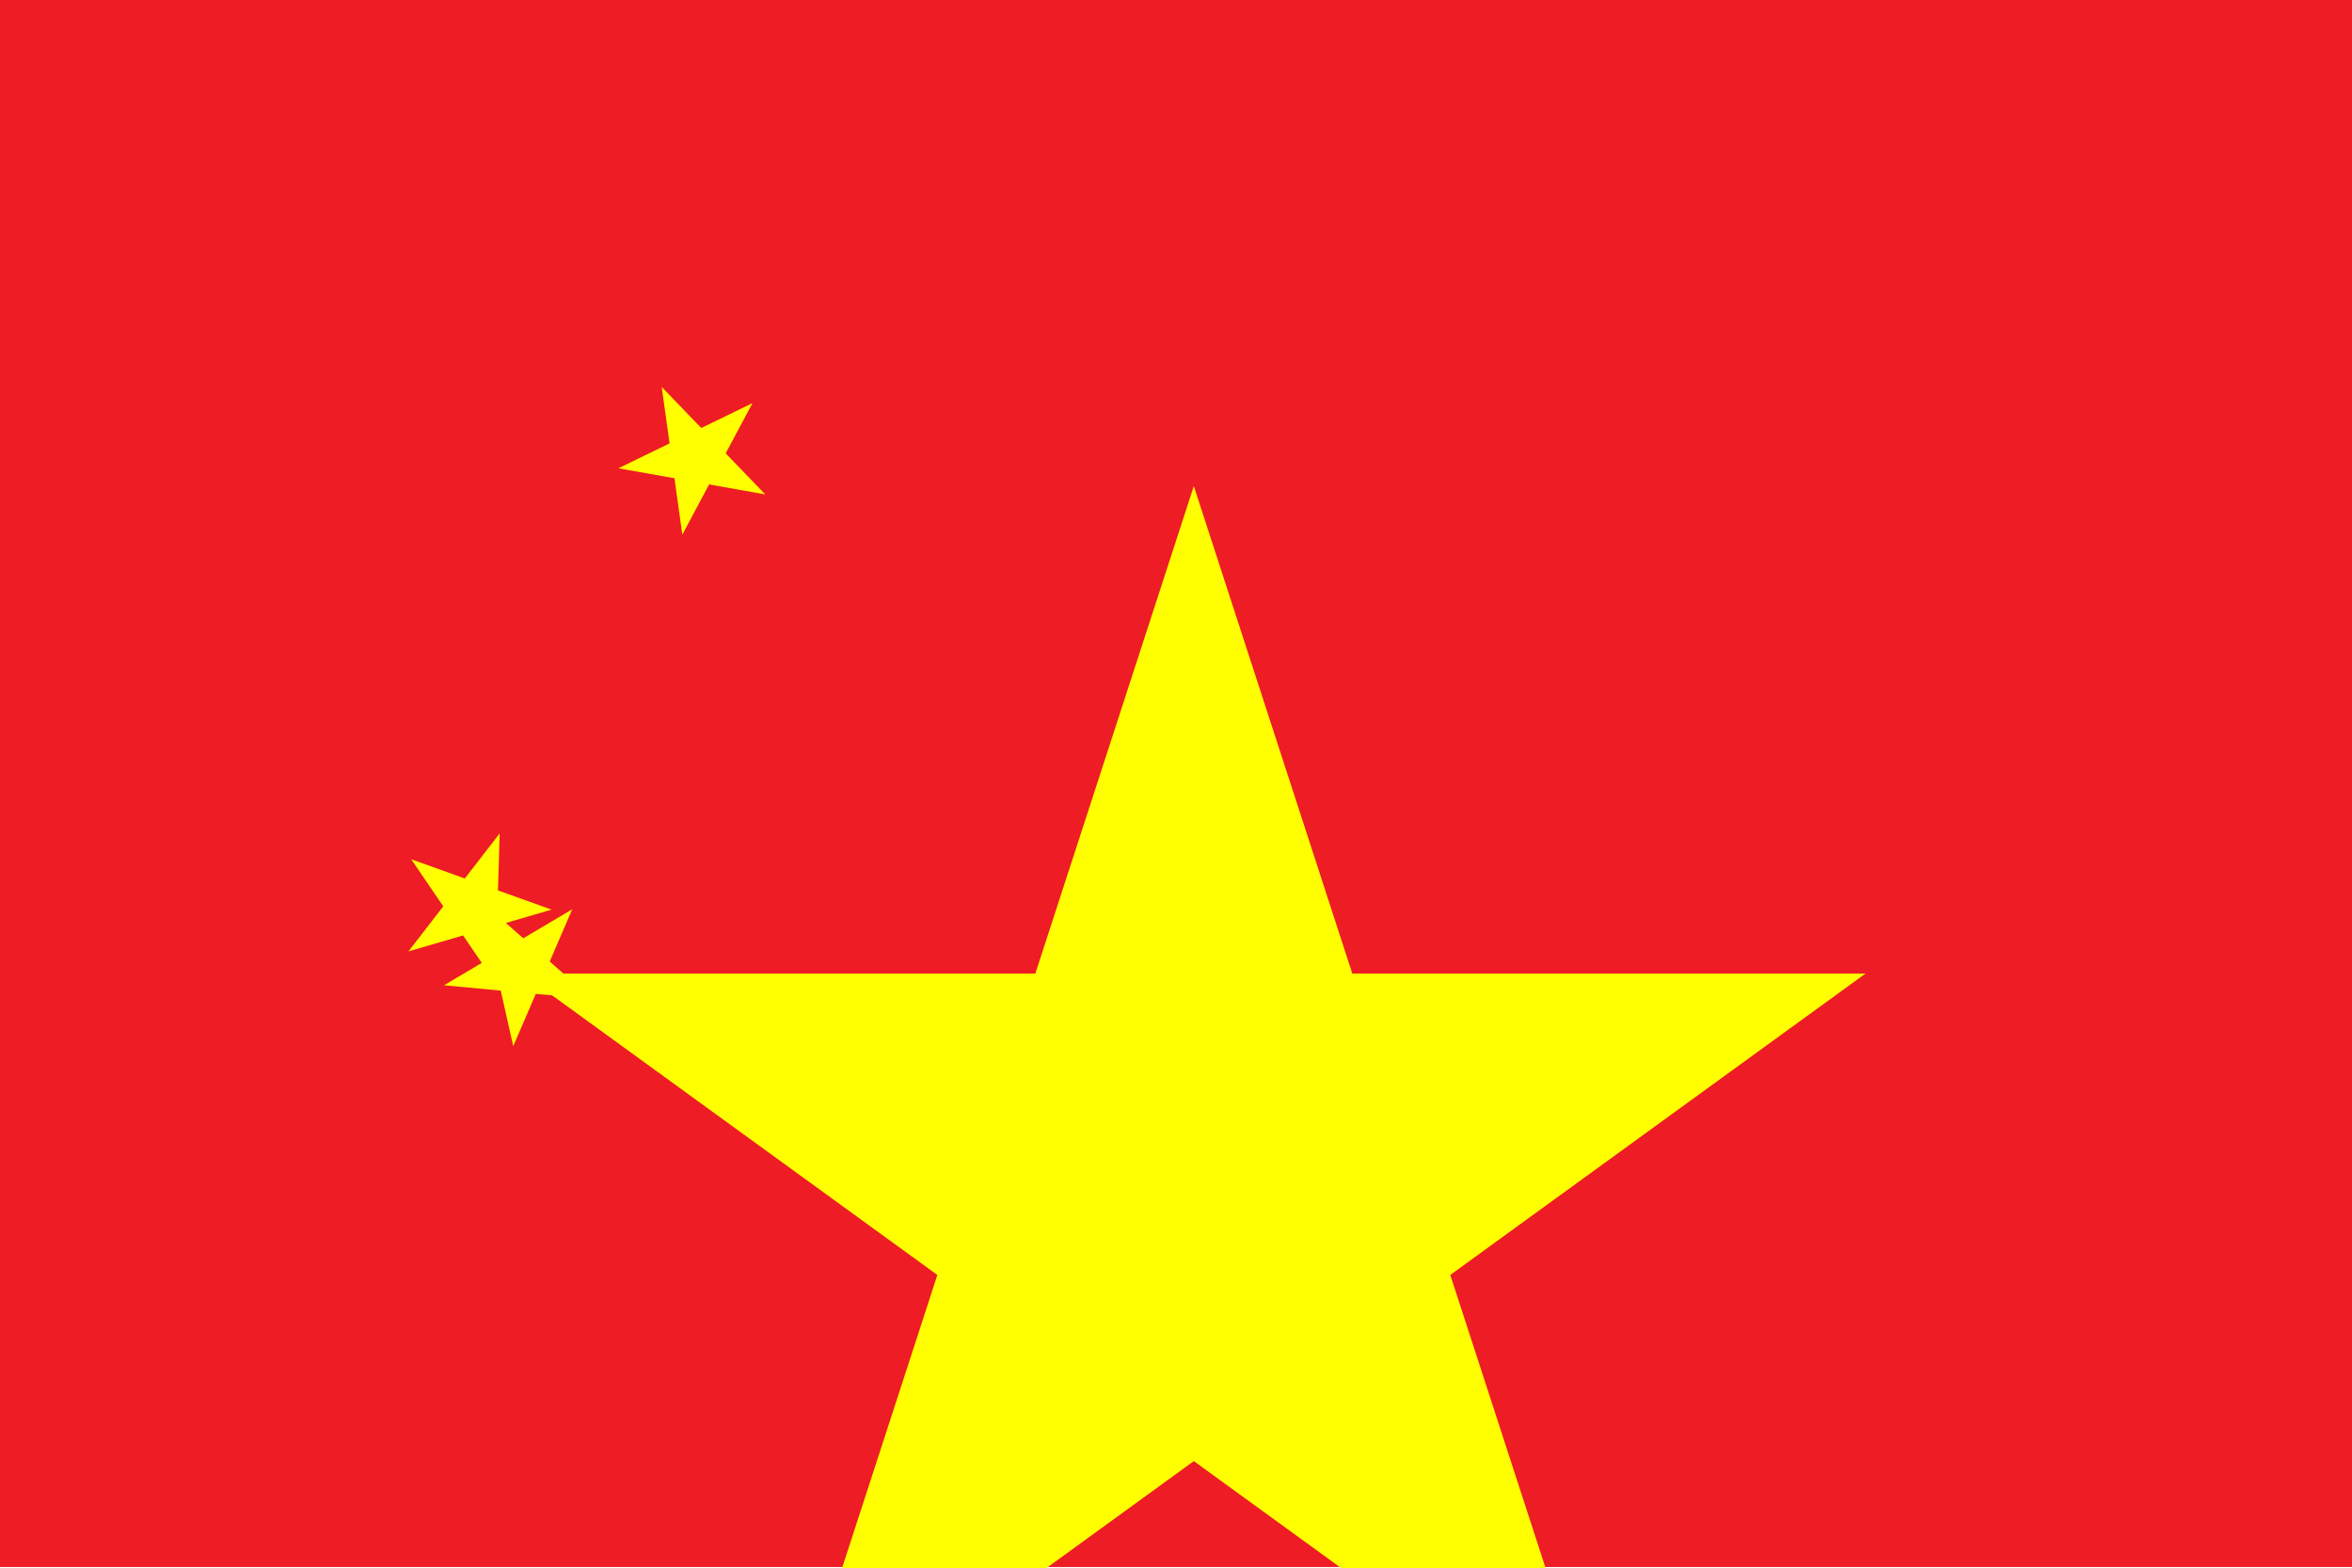
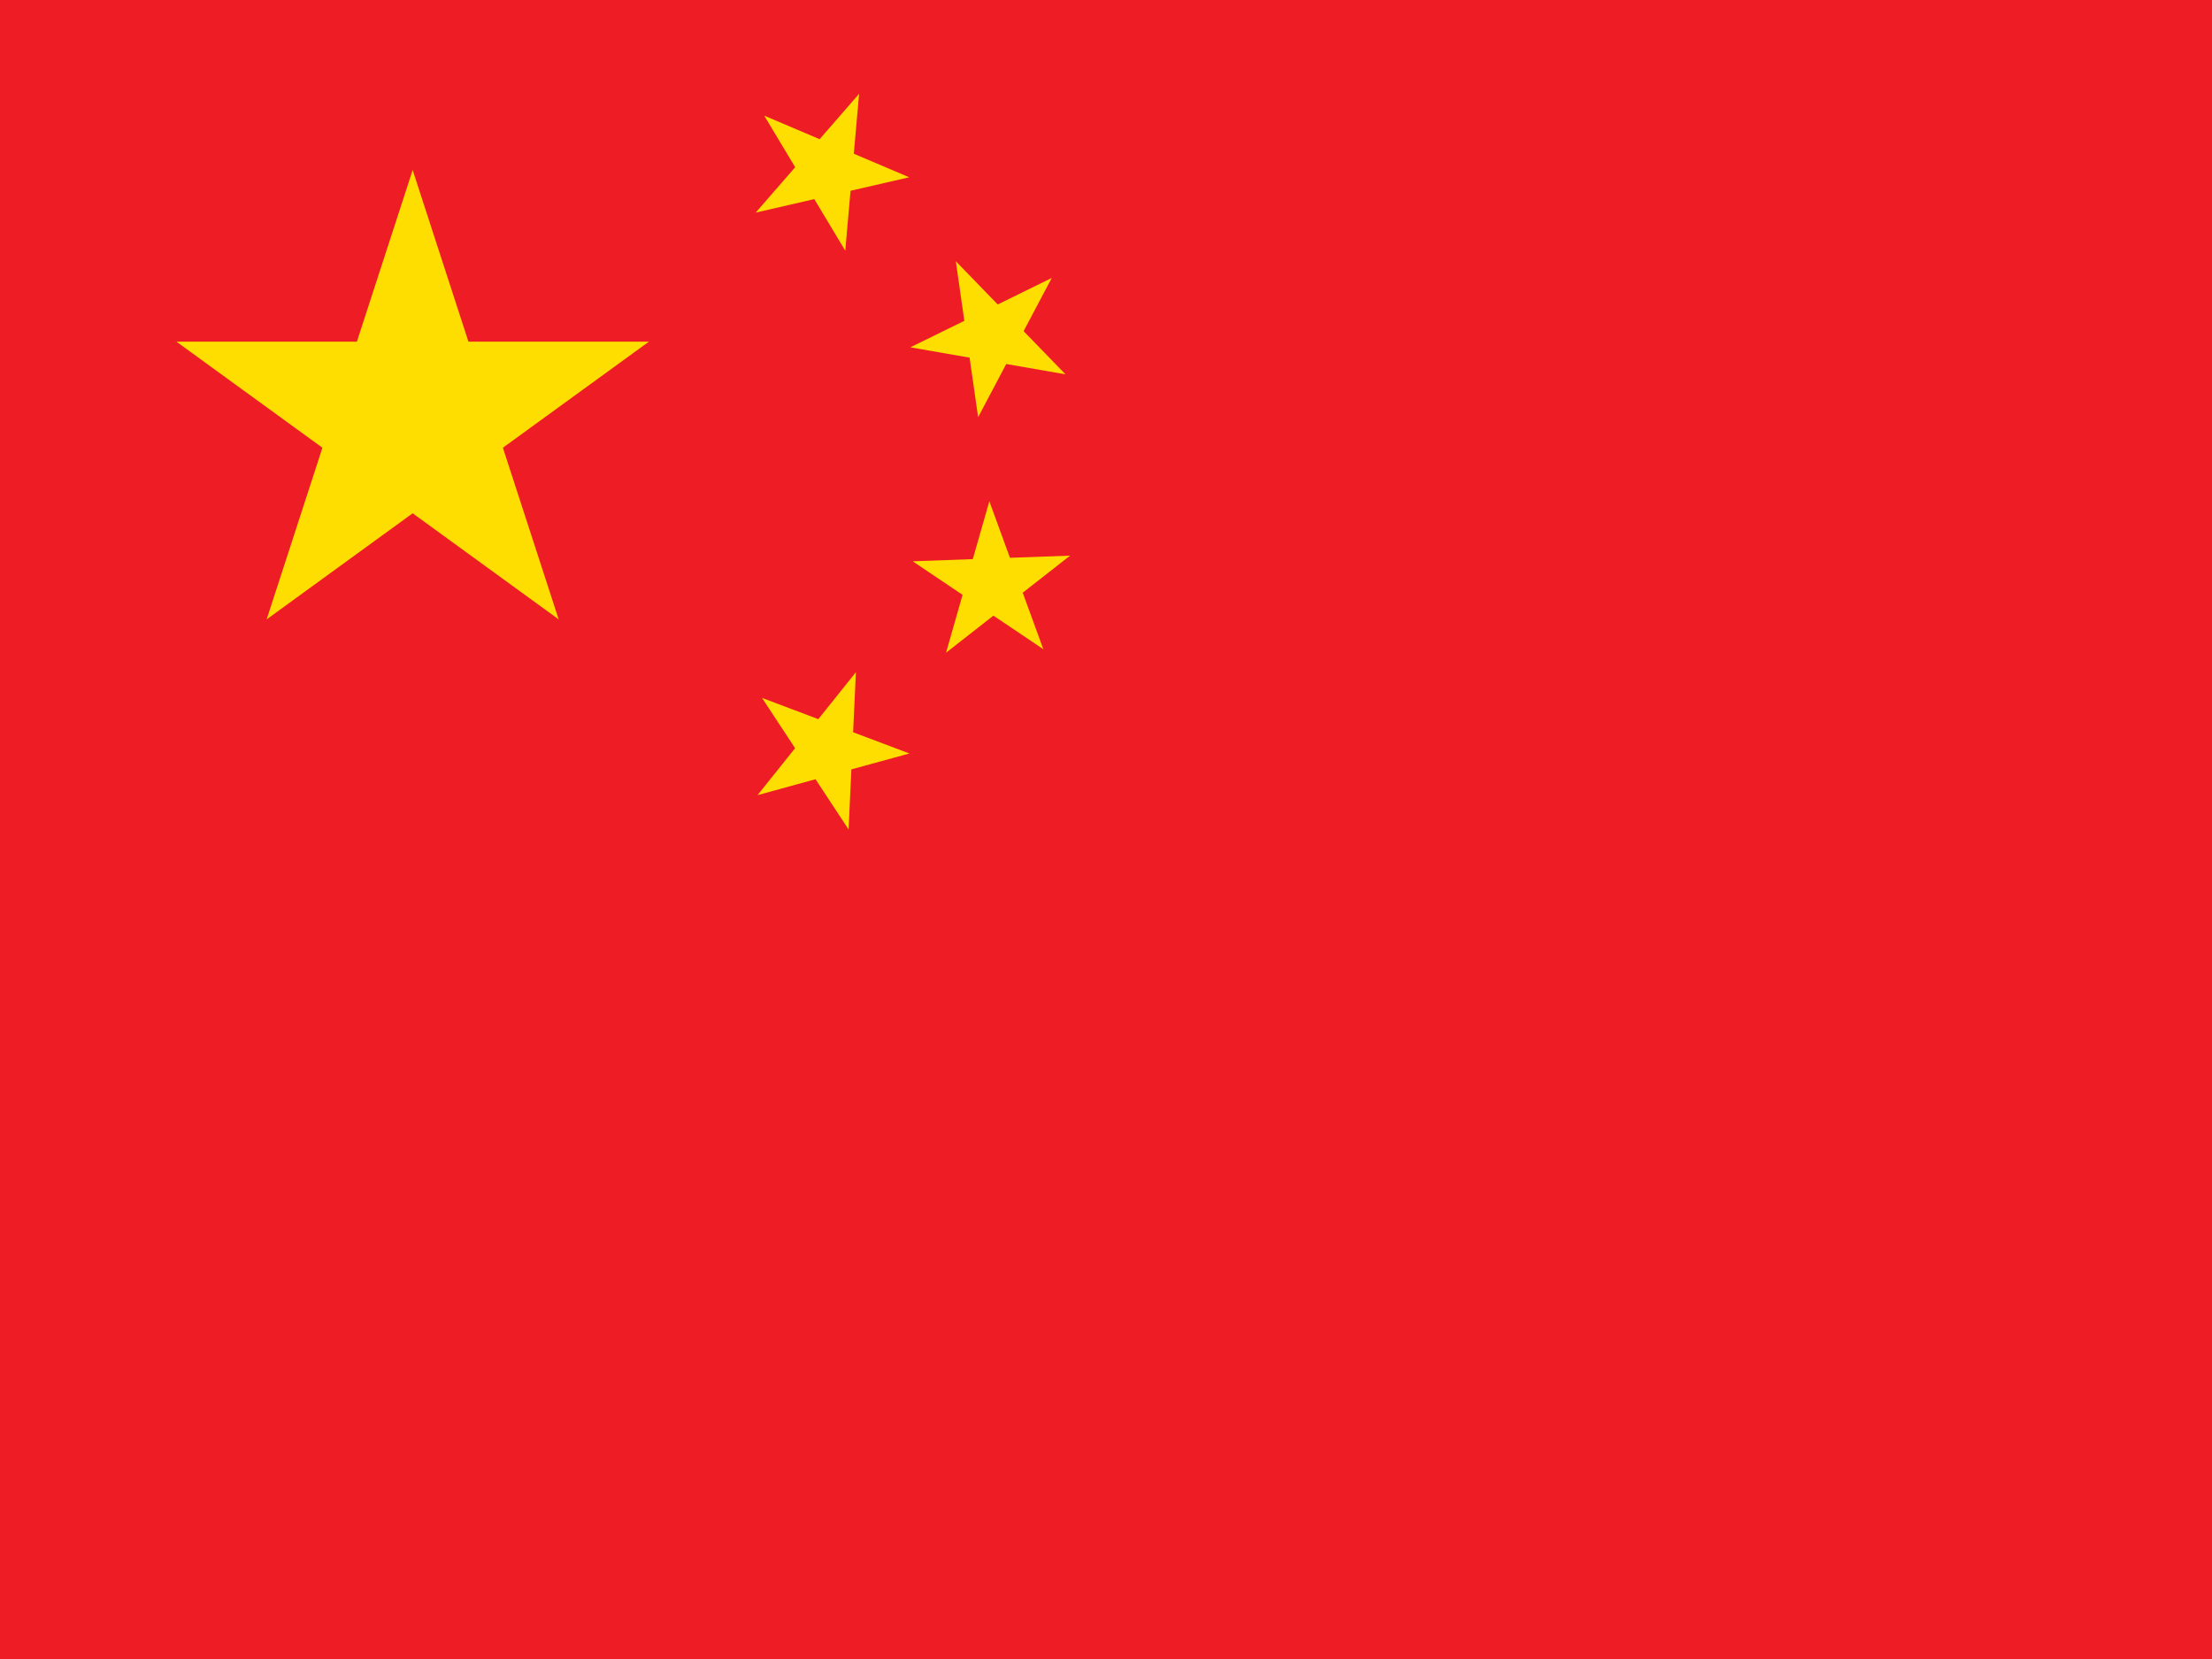
- <svg xmlns="http://www.w3.org/2000/svg" version="1.1" id="Layer_1" x="0px" y="0px" width="660px" height="440px" viewBox="0 0 660 440" style="enable-background:new 0 0 660 440;" xml:space="preserve">
+ <svg xmlns="http://www.w3.org/2000/svg" version="1.1" id="flag-icons-cn" x="0px" y="0px" width="640px" height="480px" viewBox="0 0 640 480" style="enable-background:new 0 0 640 480;" xml:space="preserve">
  <style type="text/css">
	.st0{fill:#EE1C25;}
	.st1{fill:#FFFF00;}
+ 	.st2{fill:#FEDE00;}
</style>
+   <path class="st0" d="M0,0h640v480H0V0z" />
+   <g transform="matrix(-12.33562 -20.5871 20.58684 -12.33577 240.3 48)">
+     <path id="cn-a_00000173865834565625194310000000175587927039212179_" class="st1" d="M264.2,50.5l-44.5,9.9l29.7-34.6l-2.9,46.5   l-24.7-41.2L264.2,50.5z" />
+   </g>
+   <g transform="matrix(-3.38573 -23.75998 23.75968 -3.38578 288 95.8)">
+     <path id="cn-a_00000108287806569573209180000014682821961894033808_" class="st1" d="M309,107.3l-44.8-8.2L305,78.8l-20.7,41.7   L277.5,73L309,107.3z" />
+   </g>
+   <g transform="matrix(6.5991 -23.0749 23.0746 6.59919 288 168)">
+     <path id="cn-a_00000026135473386712677700000013702585850313926794_" class="st1" d="M302.5,187.1l-37.6-25.7l45.5-2l-35.9,29.7   l13.2-46.1L302.5,187.1z" />
+   </g>
+   <g transform="matrix(14.9991 -18.73557 18.73533 14.99929 240 216)">
+     <path id="cn-a_00000003095802333688043050000017408378508175926189_" class="st1" d="M246,239.2L221.3,201l42.7,15.8l-44.6,13.5   l30-37.5L246,239.2z" />
+   </g>
  <g>
-     <path class="st0" d="M0-0.191h660v440H0V-0.191z" />
-     <g transform="matrix(3 0 0 3 5 5)">
-       <path id="a" class="st1" d="M110,43.809l38.808,119.394l-101.64-73.788h125.664l-101.64,73.788L110,43.809z" />
-     </g>
-     <g transform="rotate(23.036 .093 25.536)">
-       <path id="a_00000137828804703853762530000005044232526185914033_" class="st1" d="M228.607,23.561l-3.669,41.687    l-21.554-35.892l38.548,16.391l-40.803,9.377L228.607,23.561z" />
-     </g>
-     <g transform="rotate(45.87 1.273 16.18)">
-       <path id="a_00000021090360080598187820000009722184253817589418_" class="st1" d="M279.791,72.499l-19.558,36.996    l-5.936-41.444l29.166,30.066l-41.244-7.192L279.791,72.499z" />
-     </g>
-     <g transform="rotate(69.945 .996 12.078)">
-       <path id="a_00000047761302259846550380000004055490355250818970_" class="st1" d="M284.668,146.278l-32.949,25.799    l11.486-40.26l14.364,39.348l-34.723-23.391L284.668,146.278z" />
-     </g>
-     <g transform="rotate(20.66 -19.689 31.932)">
-       <path id="a_00000070809461998300752390000000967243838259863943_" class="st1" d="M227.765,177.23l-1.938,41.803    l-23.023-34.968l39.194,14.779l-40.379,11.061L227.765,177.23z" />
-     </g>
+     <polygon class="st2" points="135.533,98.851 119.396,49.188 103.259,98.851 51.039,98.851 93.286,129.545 77.149,179.207    119.396,148.513 161.643,179.207 145.502,129.545 187.753,98.851  " />
+     <polygon class="st2" points="235.606,57.613 244.561,72.532 246.089,55.196 263.055,51.291 247.03,44.475    248.566,27.14 237.138,40.269 221.113,33.457 230.069,48.384 218.648,61.513  " />
+     <polygon class="st2" points="280.535,103.479 283,120.706 291.135,105.317 308.282,108.305 296.161,95.811    304.301,80.421 288.67,88.086 276.55,75.592 279.015,92.823 263.385,100.491  " />
+     <polygon class="st2" points="292.212,161.385 286.245,145.035 281.46,161.775 264.068,162.398 278.504,172.109    273.719,188.85 287.427,178.121 301.872,187.845 295.904,171.494 309.609,160.762  " />
+     <polygon class="st2" points="247.641,194.48 236.768,208.071 220.478,201.927 230.044,216.472 219.171,230.064    235.955,225.455 245.526,240 246.326,222.608 263.119,218.004 246.833,211.863  " />
  </g>
</svg>
